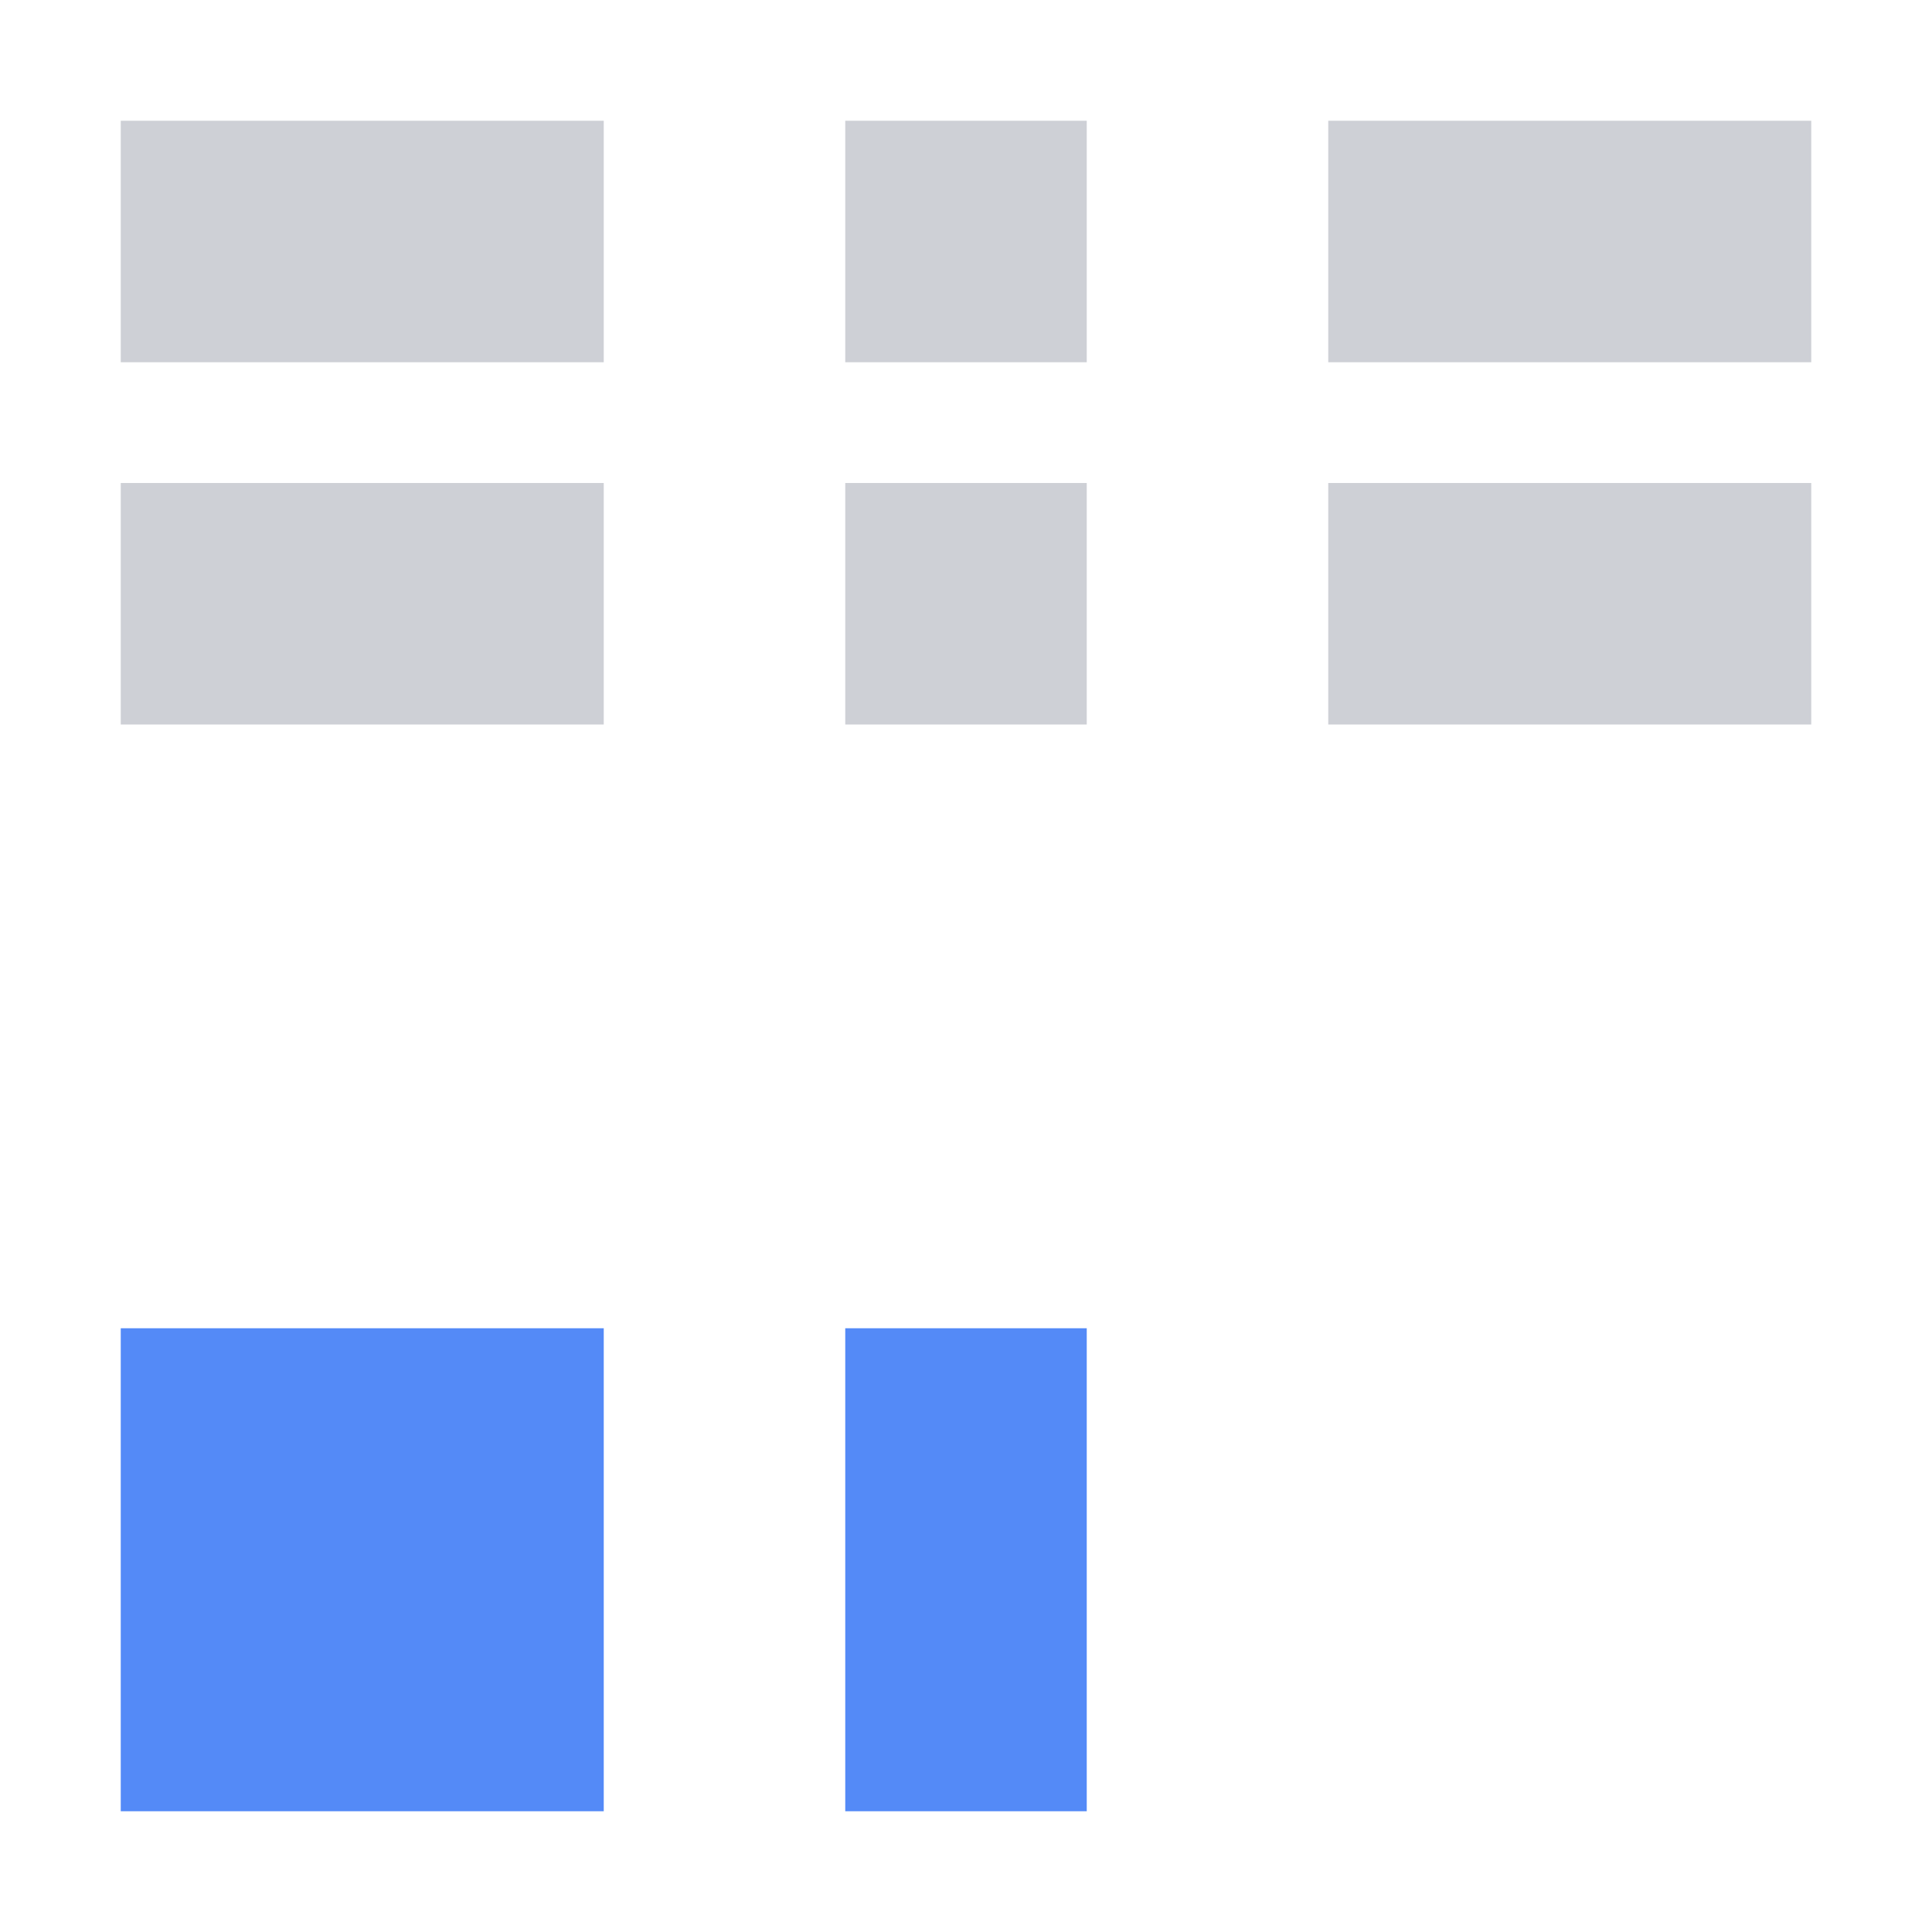
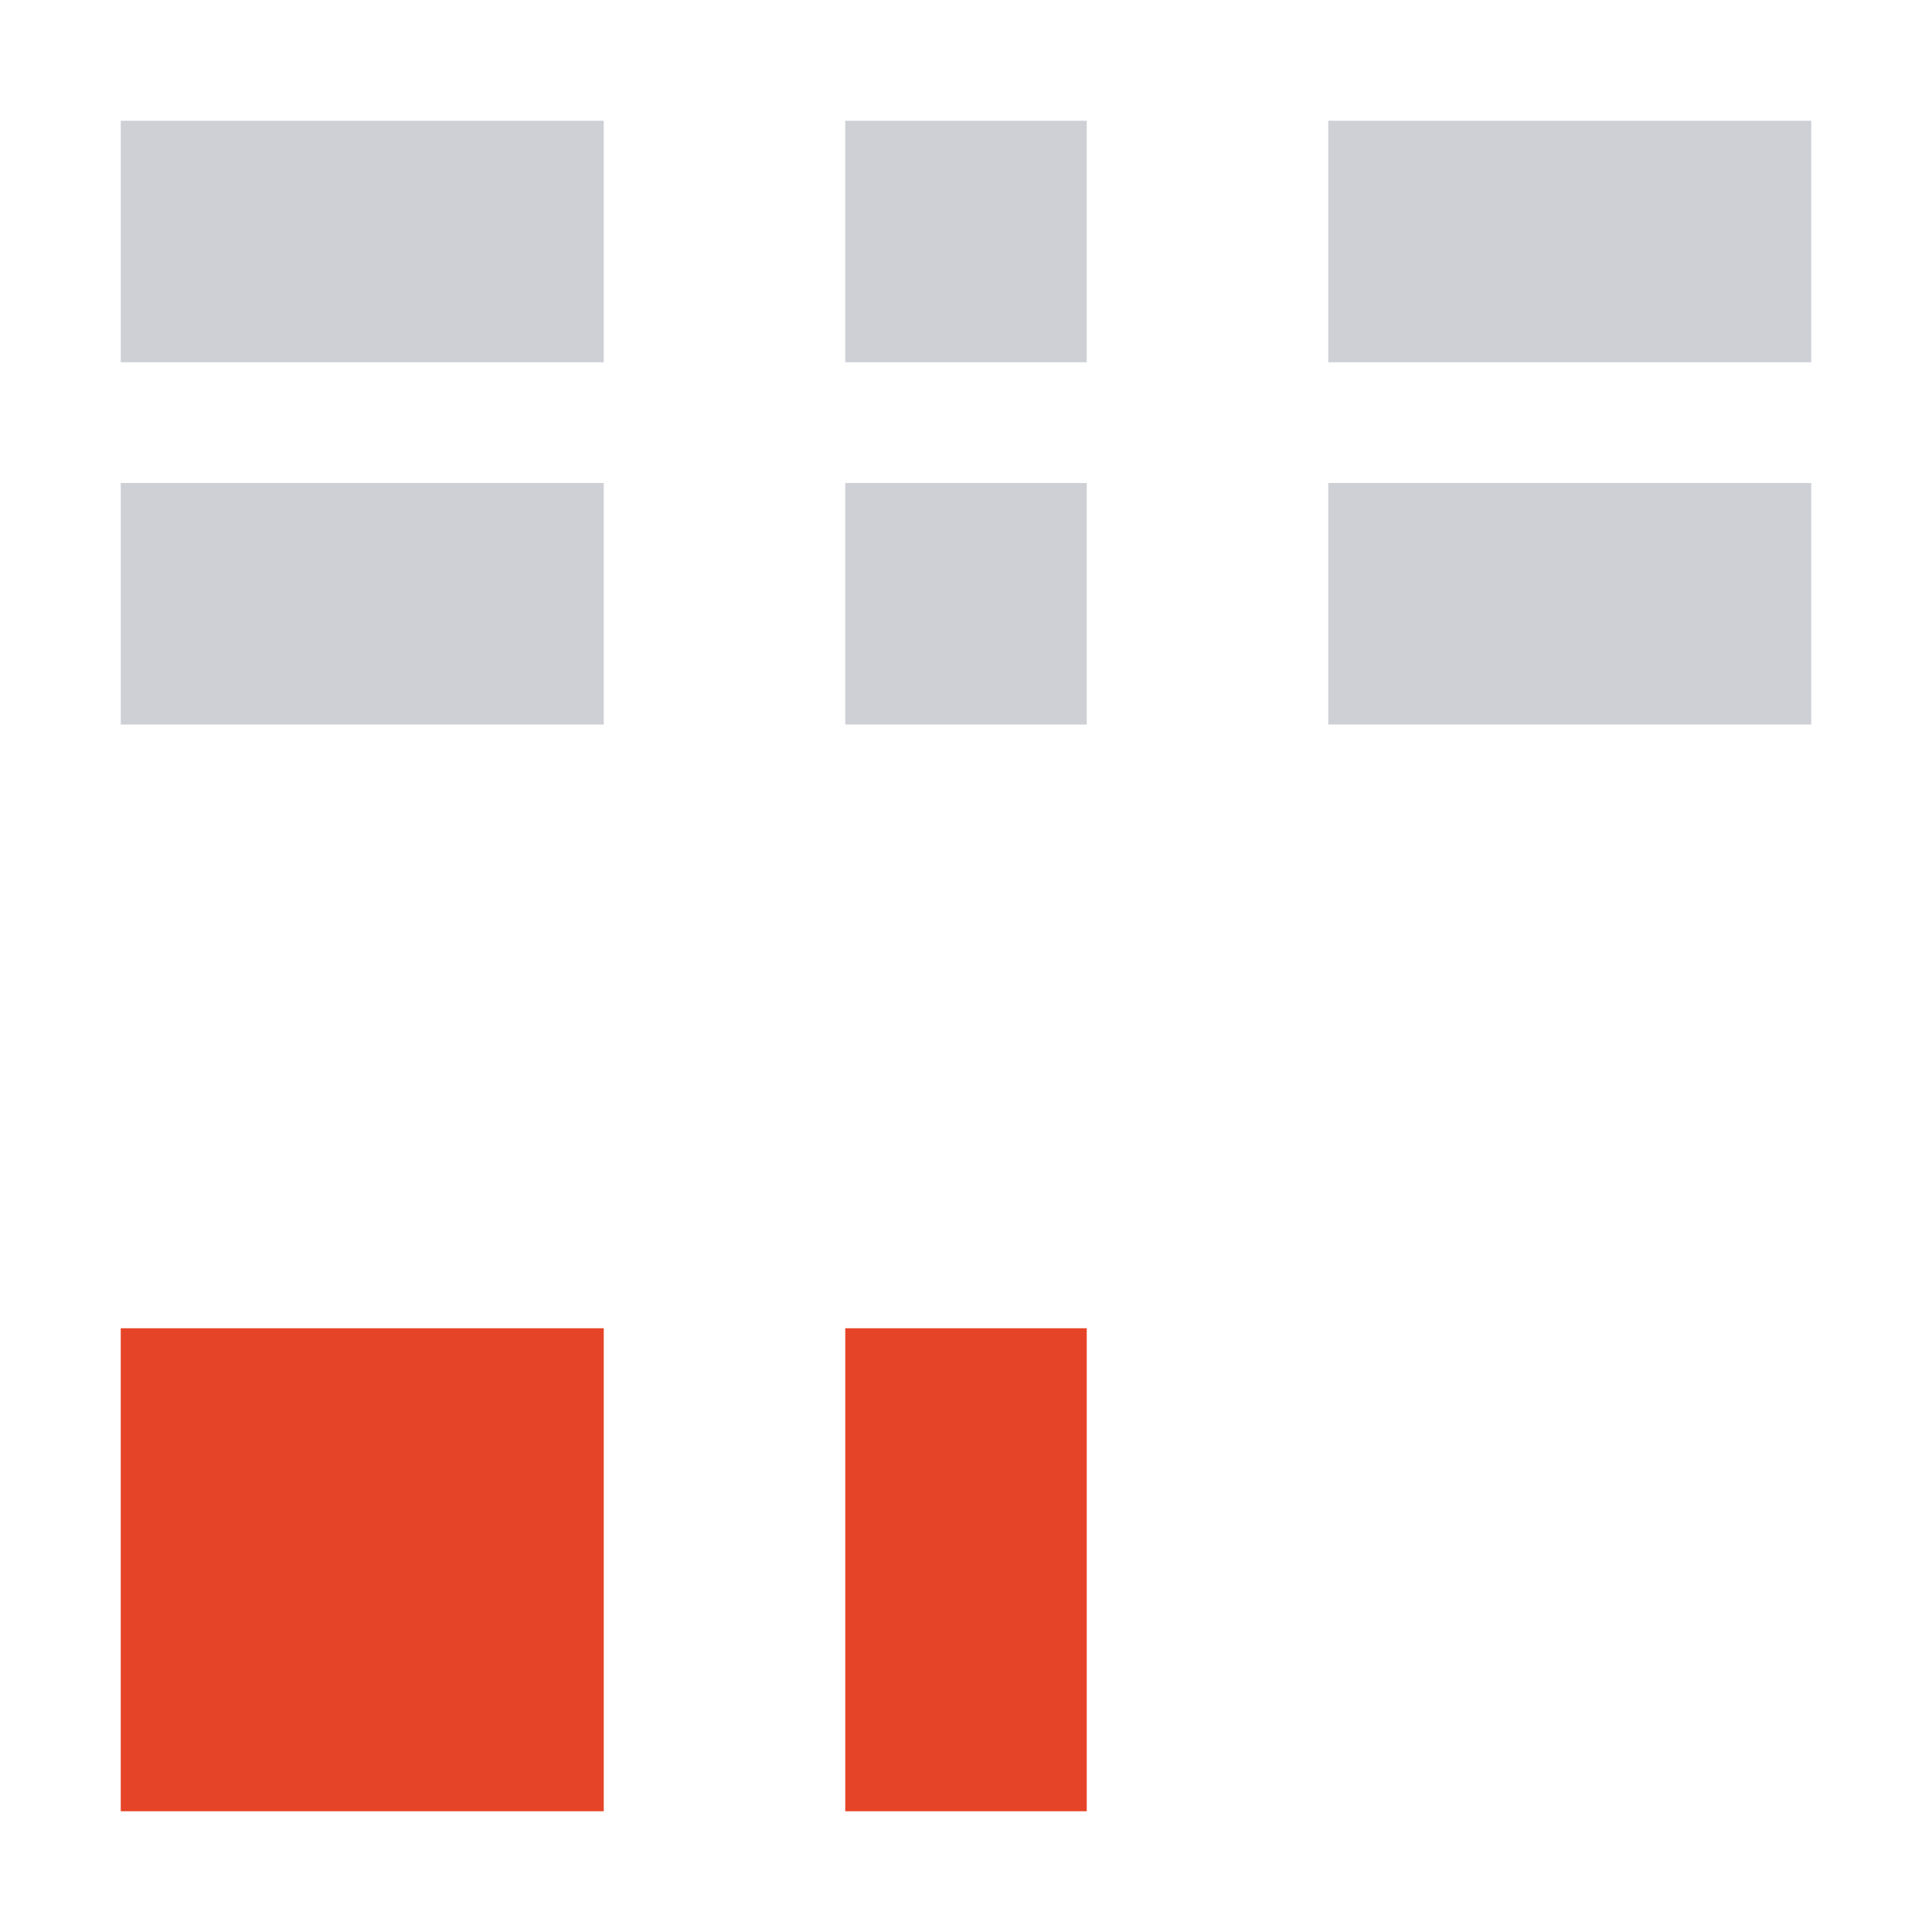
<svg xmlns="http://www.w3.org/2000/svg" width="16" height="16" viewBox="0 0 16 16">
  <path fill="#CED0D6" d="M 1,1 V 3 H 5 V 1 Z M 7,1 V 3 H 9 V 1 Z m 4,0 v 2 h 4 V 1 Z M 1,4 V 6 H 5 V 4 Z M 7,4 V 6 H 9 V 4 Z m 4,0 v 2 h 4 V 4 Z" />
-   <rect width="4" height="4" x="1" y="11" fill="#548AF7" />
-   <rect width="2" height="4" x="7" y="11" fill="#548AF7" />
+   <rect width="4" height="4" x="1" y="11" fill="#e54428" />
+   <rect width="2" height="4" x="7" y="11" fill="#e54428" />
</svg>
